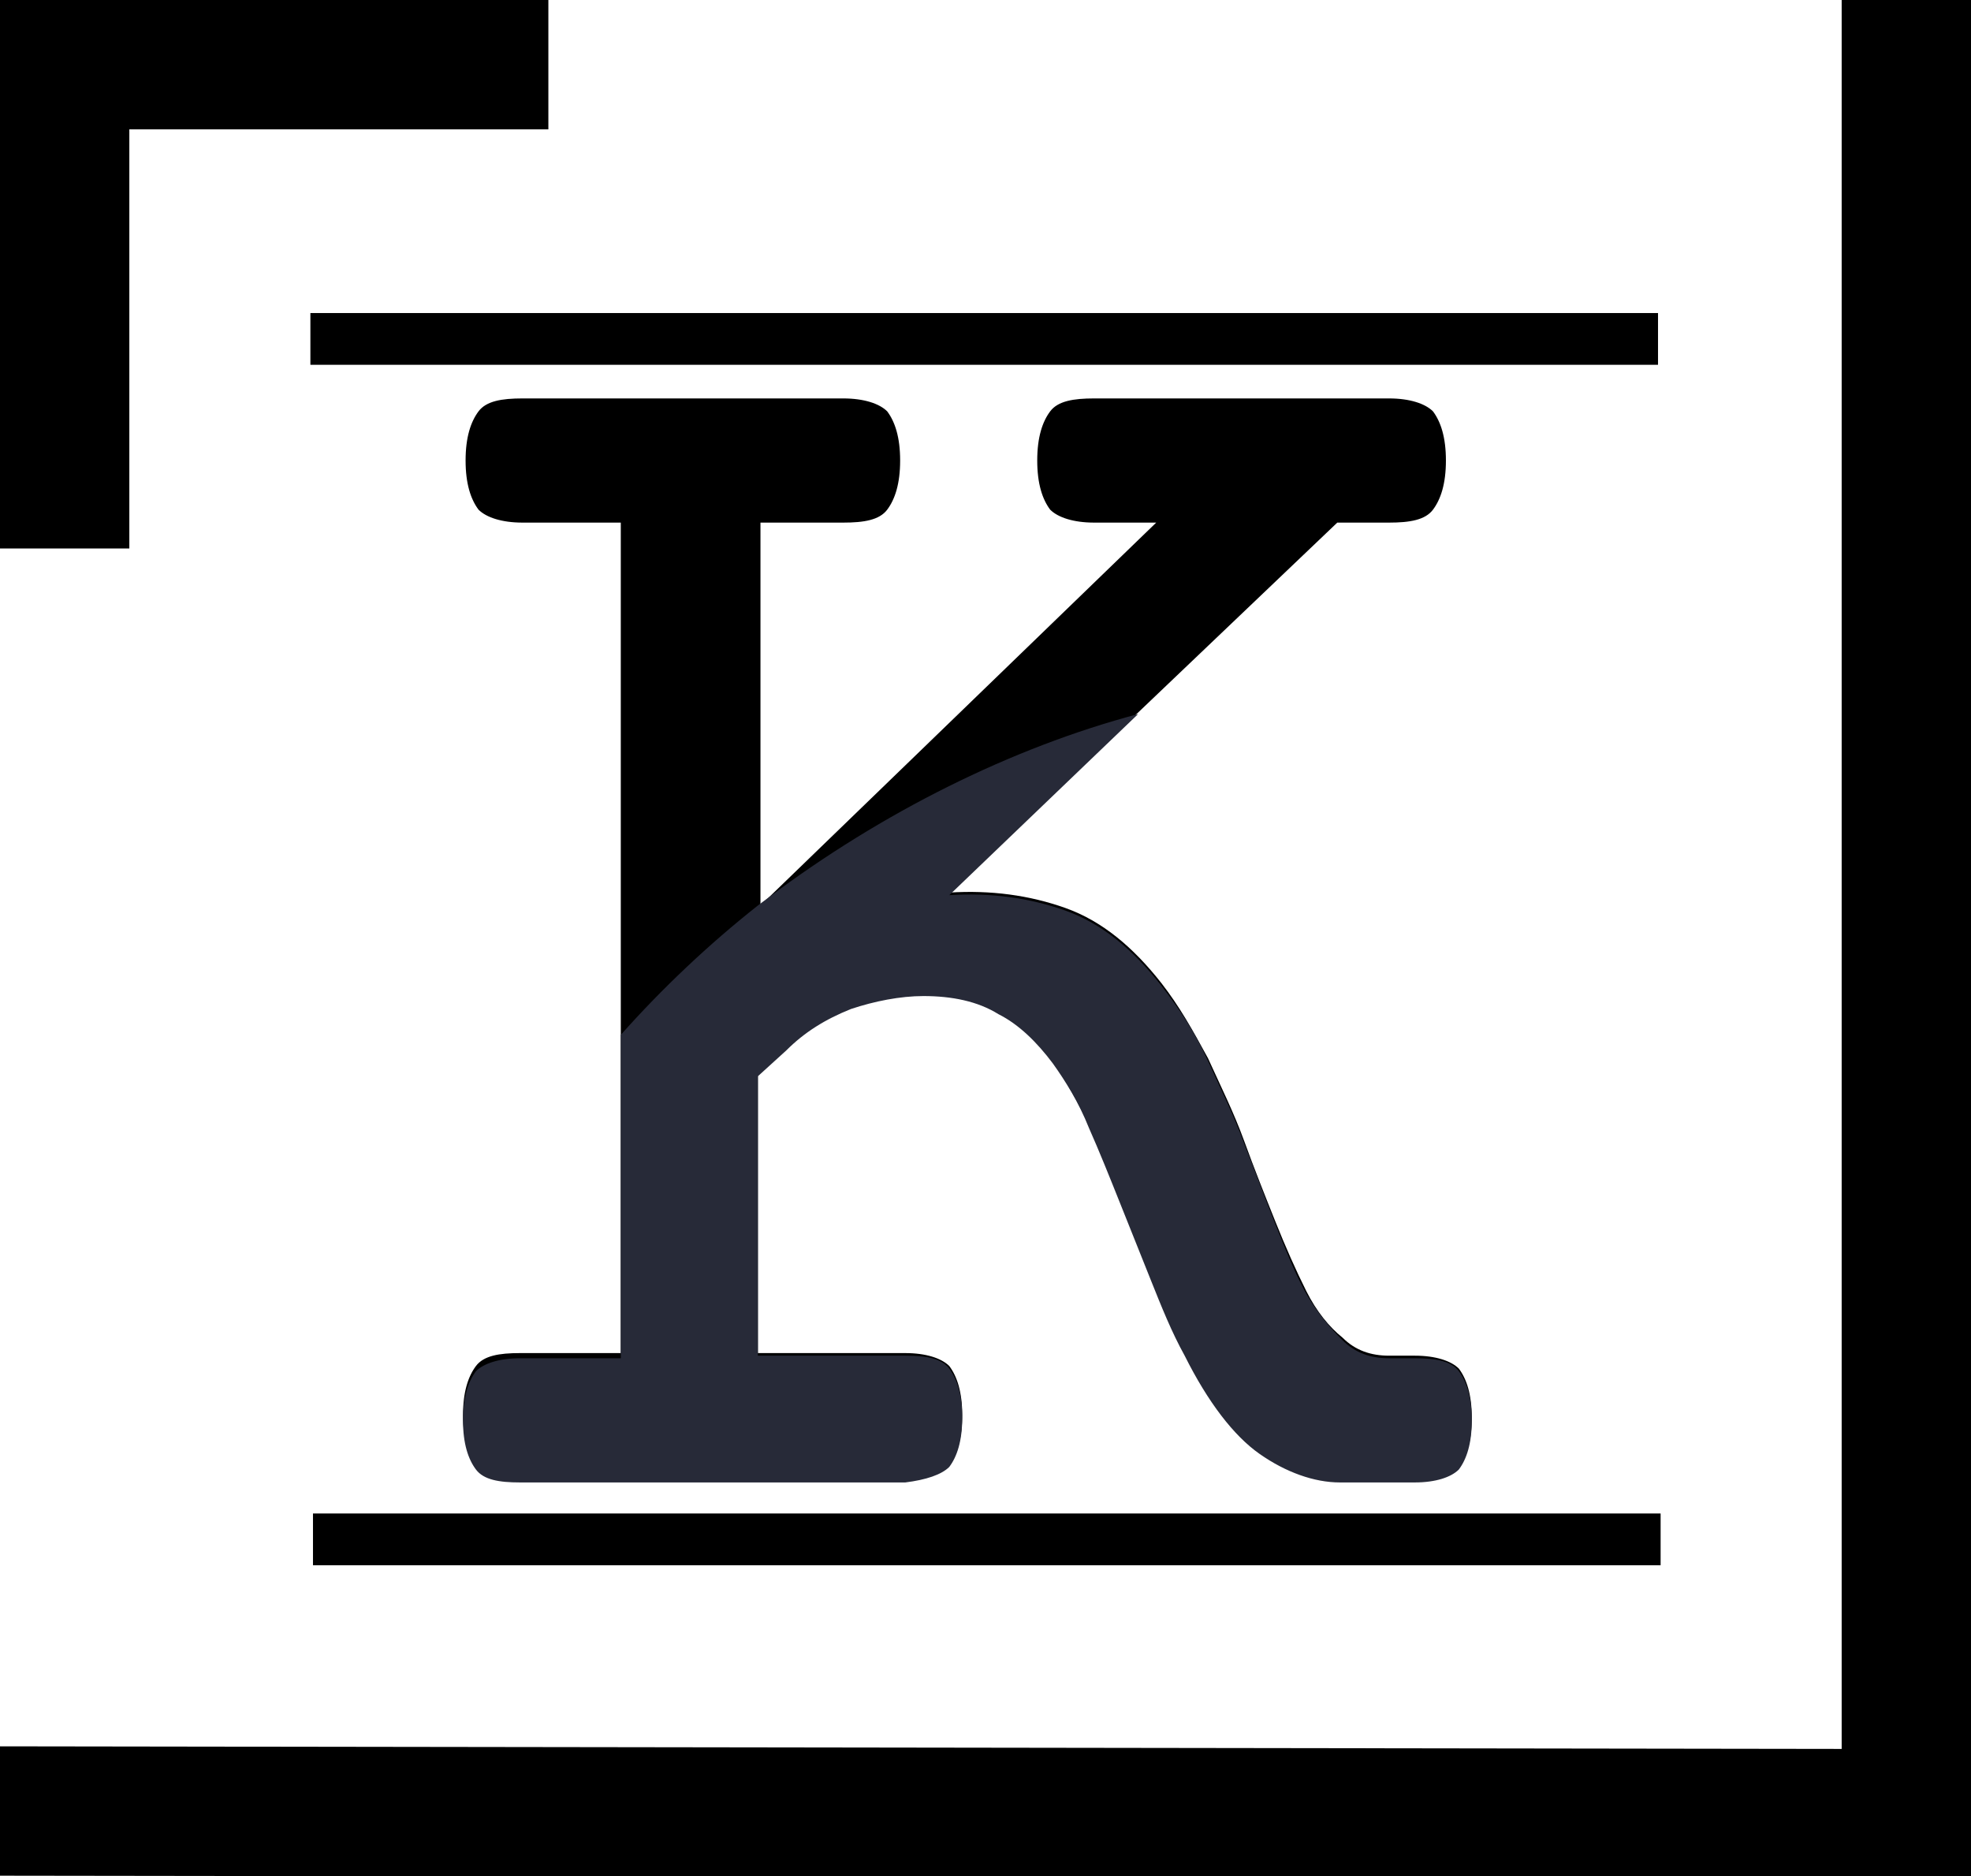
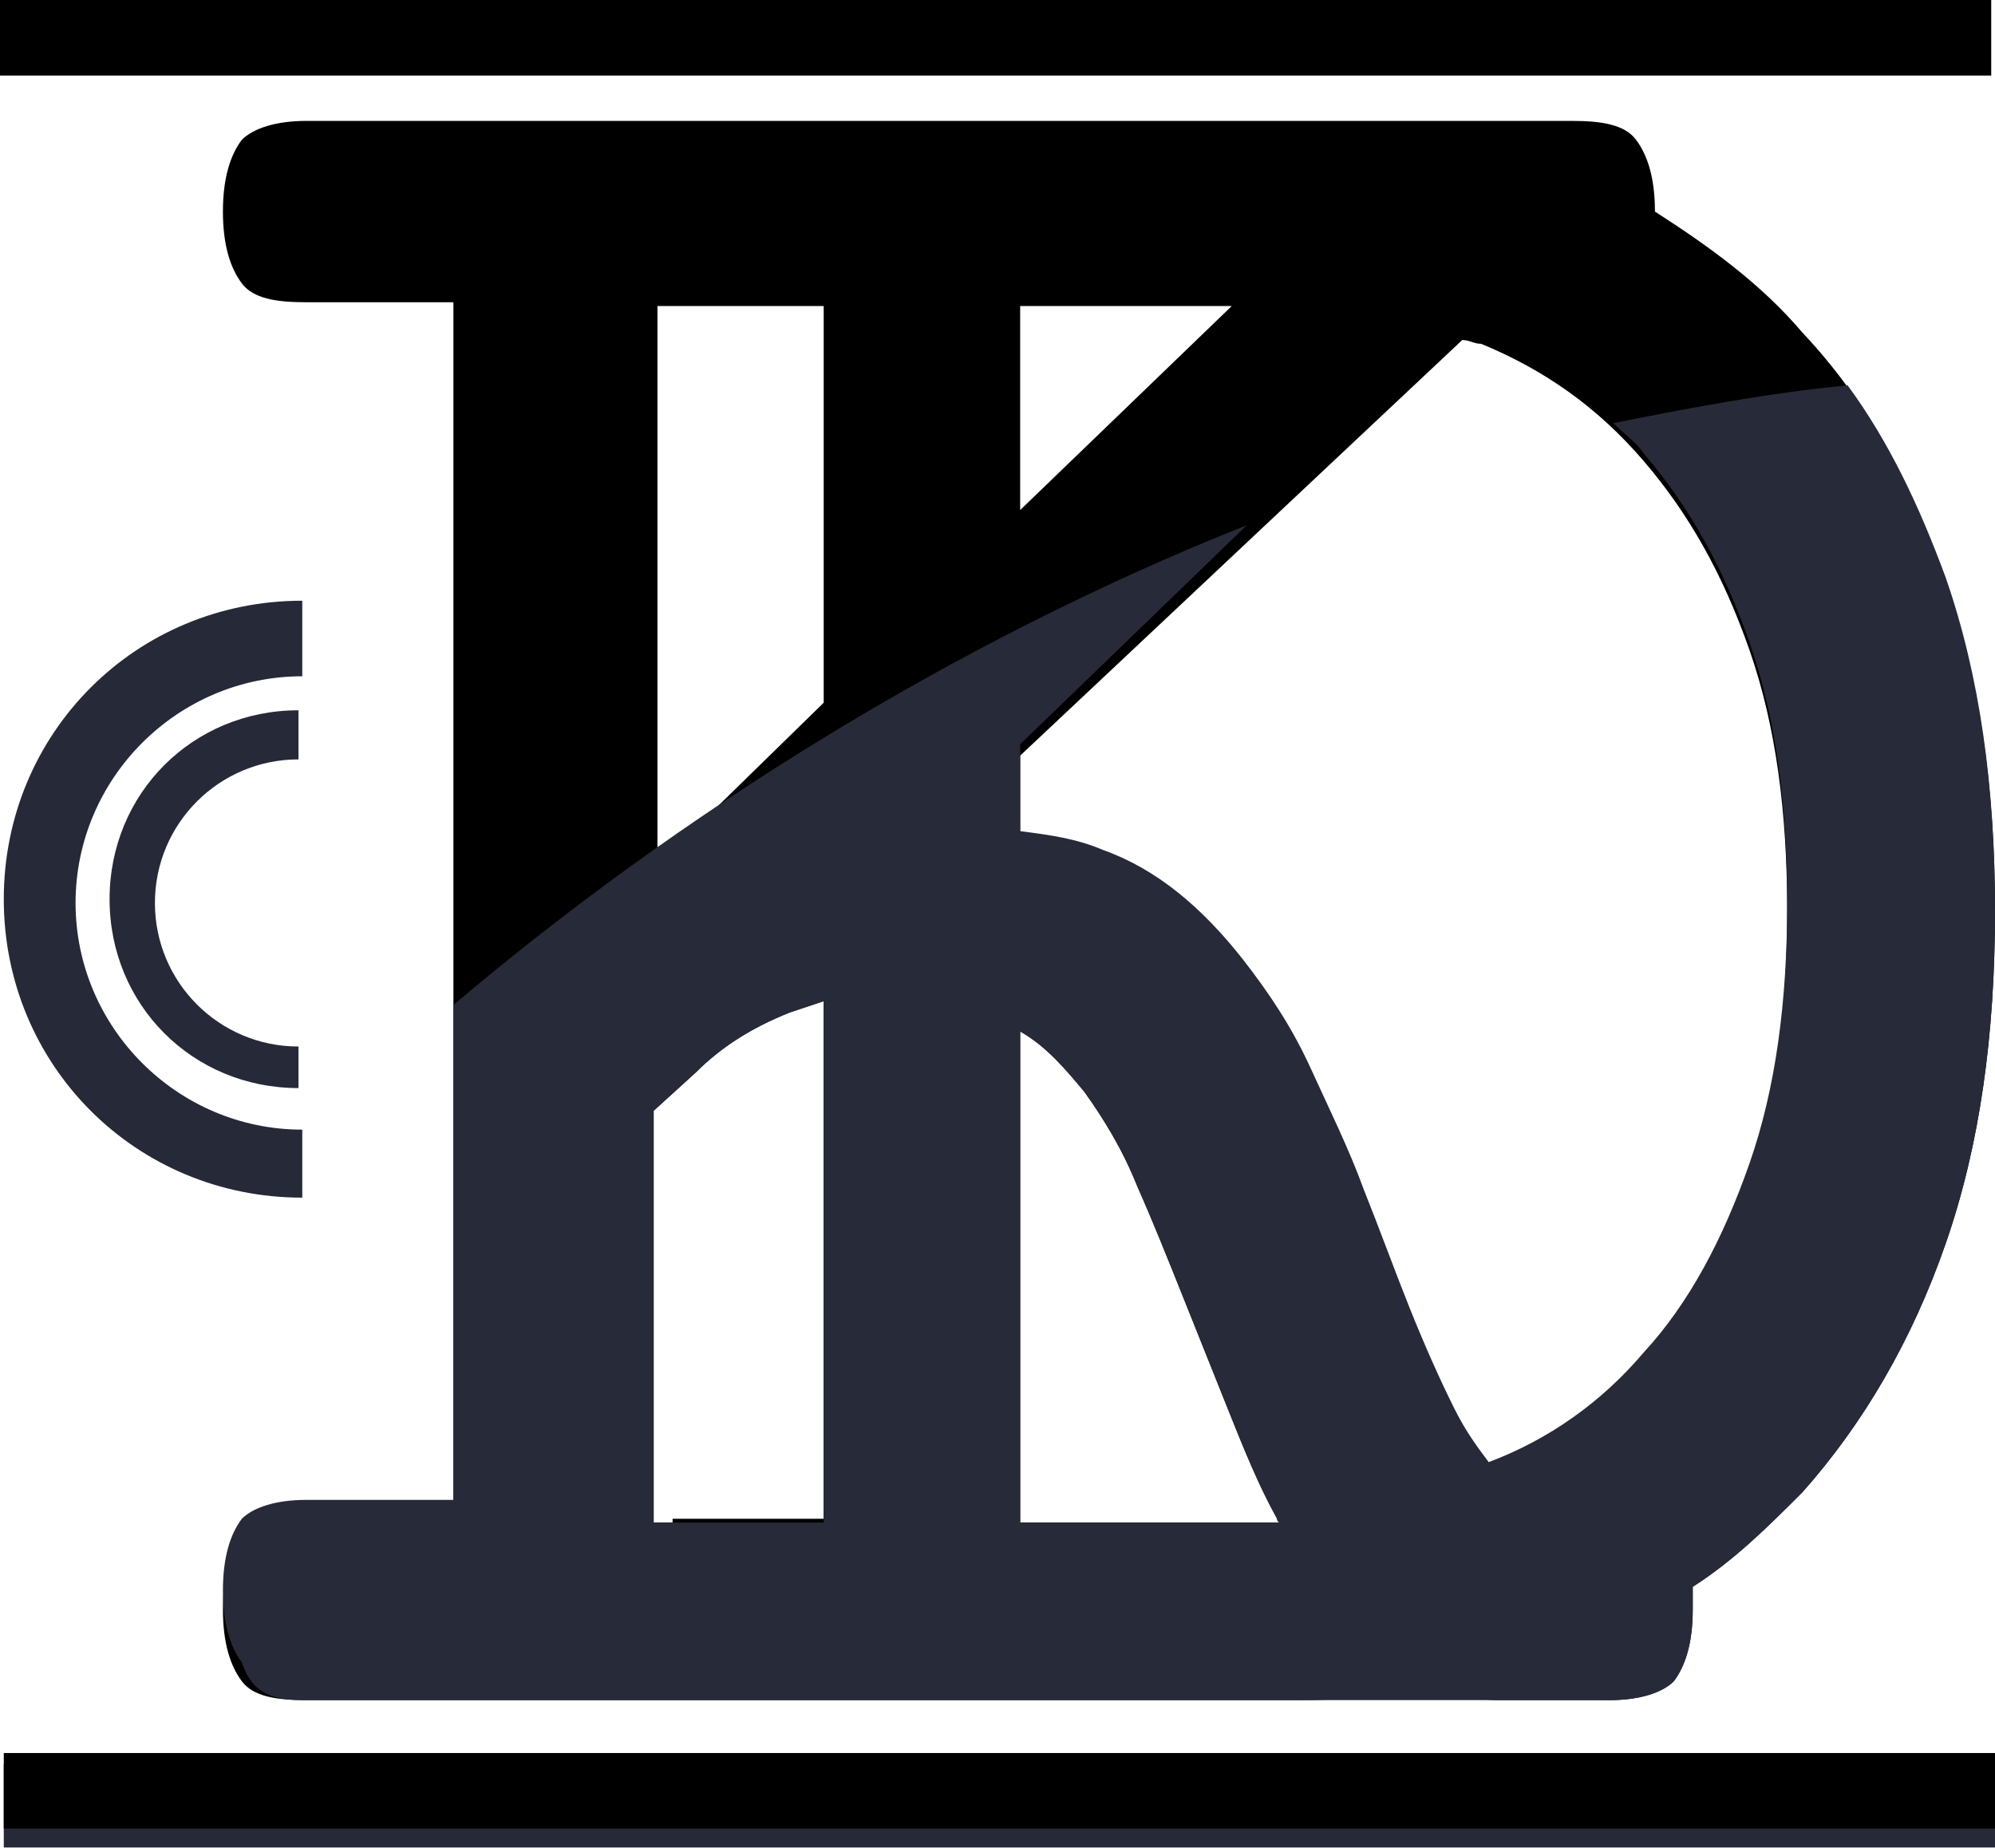
- <svg xmlns="http://www.w3.org/2000/svg" version="1.1" id="Layer_1" x="0px" y="0px" viewBox="0 0 76.2 72.5" enable-background="new 0 0 76.2 72.5" xml:space="preserve">
+ <svg xmlns="http://www.w3.org/2000/svg" version="1.1" id="Layer_1" x="0px" y="0px" viewBox="0 0 52.8 48.9" enable-background="new 0 0 52.8 48.9" xml:space="preserve">
+   <rect x="0.1" y="46.7" fill="#262937" width="52.7" height="2.2" />
  <g>
-     <path d="M24.1,20.2h-3.9c-0.8,0-1.4-0.2-1.7-0.5c-0.3-0.4-0.5-1-0.5-1.9c0-0.9,0.2-1.5,0.5-1.9c0.3-0.4,0.9-0.5,1.7-0.5h12.4   c0.8,0,1.4,0.2,1.7,0.5c0.3,0.4,0.5,1,0.5,1.9c0,0.9-0.2,1.5-0.5,1.9c-0.3,0.4-0.9,0.5-1.7,0.5h-3.2V35l15.3-14.8h-2.4   c-0.8,0-1.4-0.2-1.7-0.5c-0.3-0.4-0.5-1-0.5-1.9c0-0.9,0.2-1.5,0.5-1.9c0.3-0.4,0.9-0.5,1.7-0.5h11.4c0.8,0,1.4,0.2,1.7,0.5   c0.3,0.4,0.5,1,0.5,1.9c0,0.9-0.2,1.5-0.5,1.9c-0.3,0.4-0.9,0.5-1.7,0.5h-2L36.7,34.5c1.6-0.1,3.1,0.1,4.5,0.6   c1.4,0.5,2.6,1.5,3.7,2.9c0.7,0.9,1.2,1.8,1.8,2.9c0.5,1.1,1,2.1,1.4,3.2c0.4,1.1,0.8,2.1,1.2,3.1s0.8,1.9,1.2,2.7s0.9,1.4,1.4,1.8   c0.5,0.5,1.1,0.7,1.8,0.7h1c0.8,0,1.4,0.2,1.7,0.5c0.3,0.4,0.5,1,0.5,1.9c0,0.9-0.2,1.5-0.5,1.9c-0.3,0.4-0.9,0.5-1.7,0.5h-2.9   c-1.1,0-2.1-0.4-3.1-1.1c-1-0.7-2-2-2.9-3.8c-0.5-0.9-0.9-1.9-1.3-2.9c-0.4-1-0.8-2-1.2-3c-0.4-1-0.8-2-1.2-2.9   c-0.4-0.9-0.9-1.7-1.4-2.5c-0.6-0.8-1.3-1.4-2.1-1.9c-0.8-0.4-1.8-0.7-2.9-0.7c-1,0-1.9,0.2-2.8,0.5c-0.9,0.3-1.7,0.9-2.5,1.6   l-1.1,1v10.8H35c0.8,0,1.4,0.2,1.7,0.5c0.3,0.4,0.5,1,0.5,1.9c0,0.9-0.2,1.5-0.5,1.9c-0.3,0.4-0.9,0.5-1.7,0.5H20.1   c-0.8,0-1.4-0.2-1.7-0.5c-0.3-0.4-0.5-1-0.5-1.9c0-0.9,0.2-1.5,0.5-1.9c0.3-0.4,0.9-0.5,1.7-0.5h3.9V20.2z" />
+     <rect x="0.1" y="46.4" width="52.7" height="2" />
  </g>
  <g>
-     <polygon points="5,21.2 0,21.2 0,0 21.2,0 21.2,5 5,5  " />
+     <rect x="0" width="52.7" height="2" />
  </g>
-   <g>
-     <polygon points="76.2,72.6 0,72.5 0,67.5 71.2,67.6 71.2,0 76.2,0  " />
-   </g>
-   <path fill="none" stroke="#000000" stroke-width="2" stroke-miterlimit="10" d="M3.3,1" />
-   <g>
-     <rect x="12.1" y="58.5" width="52.1" height="2" />
-   </g>
-   <line fill="none" stroke="#000000" stroke-width="2" stroke-miterlimit="10" x1="12" y1="13.1" x2="64.1" y2="13.1" />
-   <path fill="#272A38" d="M36.7,56.7c0.3-0.4,0.5-1,0.5-1.9c0-0.9-0.2-1.5-0.5-1.9c-0.3-0.4-0.9-0.5-1.7-0.5h-5.7V41.6l1.1-1  c0.7-0.7,1.5-1.2,2.5-1.6c0.9-0.3,1.9-0.5,2.8-0.5c1.1,0,2.1,0.2,2.9,0.7c0.8,0.4,1.5,1.1,2.1,1.9c0.5,0.7,1,1.5,1.4,2.5  c0.4,0.9,0.8,1.9,1.2,2.9c0.4,1,0.8,2,1.2,3c0.4,1,0.8,2,1.3,2.9c0.9,1.8,1.9,3.1,2.9,3.8c1,0.7,2.1,1.1,3.1,1.1h2.9  c0.8,0,1.4-0.2,1.7-0.5c0.3-0.4,0.5-1,0.5-1.9c0-0.9-0.2-1.5-0.5-1.9c-0.3-0.4-0.9-0.5-1.7-0.5h-1c-0.7,0-1.3-0.2-1.8-0.7  c-0.5-0.5-1-1.1-1.4-1.8s-0.8-1.7-1.2-2.7s-0.8-2.1-1.2-3.1c-0.4-1.1-0.9-2.1-1.4-3.2c-0.5-1.1-1.1-2-1.8-2.9  c-1.1-1.4-2.3-2.4-3.7-2.9c-1.4-0.5-2.9-0.7-4.5-0.6l7.3-7c-4.9,1.3-9.9,3.8-14.3,7.1L29.3,35V35c-1.9,1.5-3.7,3.2-5.3,5v12.5h-3.9  c-0.8,0-1.4,0.2-1.7,0.5c-0.3,0.4-0.5,1-0.5,1.9c0,0.9,0.2,1.5,0.5,1.9c0.3,0.4,0.9,0.5,1.7,0.5H35C35.8,57.2,36.4,57,36.7,56.7z" />
+   <path fill="#262937" d="M7.9,27.7c-2.1,0-3.8-1.7-3.8-3.8c0-2.1,1.7-3.8,3.8-3.8v-1.3c-2.8,0-5,2.2-5,5s2.2,5,5,5V27.7z" />
+   <path fill="#262937" d="M8,29.9c-3.3,0-6-2.7-6-6c0-3.3,2.7-6,6-6v-2c-4.4,0-7.9,3.5-7.9,7.9s3.5,7.9,7.9,7.9V29.9z" />
+   <path d="M51.5,15.4c-0.9-2.6-2.1-4.8-3.8-6.6c-1.1-1.3-2.5-2.3-3.9-3.2c0,0,0,0,0,0c0-0.9-0.2-1.5-0.5-1.9c-0.3-0.4-0.9-0.5-1.7-0.5  h-7.2h-4.2h-9.6h-2.8H8.1c-0.8,0-1.4,0.2-1.7,0.5c-0.3,0.4-0.5,1-0.5,1.9c0,0.9,0.2,1.5,0.5,1.9c0.3,0.4,0.9,0.5,1.7,0.5H12v32.2  H8.1c-0.8,0-1.4,0.2-1.7,0.5c-0.3,0.4-0.5,1-0.5,1.9c0,0.9,0.2,1.5,0.5,1.9C6.7,44.9,7.3,45,8.1,45h9.7H23h11.3  c1.3,0,2.5-0.1,3.7-0.3c0.6,0.2,1.1,0.3,1.7,0.3h2.9c0.8,0,1.4-0.2,1.7-0.5c0.3-0.4,0.5-1,0.5-1.9c0-0.2,0-0.4,0-0.6  c1.1-0.7,2-1.6,2.9-2.5c1.6-1.8,2.9-4,3.8-6.6c0.9-2.6,1.3-5.5,1.3-8.8C52.8,20.9,52.4,18,51.5,15.4z M30.2,8.1h2.4L27,13.5V8.1  H30.2z M20.6,8.1h1.2v10.5l-4.4,4.3V8.1h0.5H20.6z M17.8,40.3h-0.5V29.4l1.1-1c0.7-0.7,1.5-1.2,2.5-1.6c0.3-0.1,0.6-0.2,0.9-0.3  v13.7H17.8z M27,40.3v-13c0.7,0.4,1.2,1,1.7,1.6c0.5,0.7,1,1.5,1.4,2.5c0.4,0.9,0.8,1.9,1.2,2.9c0.4,1,0.8,2,1.2,3  c0.4,1,0.8,2,1.3,2.9c0,0,0,0.1,0.1,0.1c-0.1,0-0.1,0-0.2,0H27z M46.3,31.1c-0.7,2-1.6,3.7-2.8,5c-1.1,1.3-2.5,2.3-4.1,2.9  c-0.3-0.4-0.6-0.8-0.9-1.4c-0.4-0.8-0.8-1.7-1.2-2.7s-0.8-2.1-1.2-3.1c-0.4-1.1-0.9-2.1-1.4-3.2c-0.5-1.1-1.1-2-1.8-2.9  c-1.1-1.4-2.3-2.4-3.7-2.9c-0.7-0.3-1.4-0.4-2.2-0.5v-2.3L38.7,9C38.9,9,39,9.1,39.2,9.1c1.7,0.7,3.1,1.7,4.3,3.1  c1.2,1.4,2.1,3,2.8,5c0.7,2,1,4.3,1,6.9C47.3,26.8,47,29.1,46.3,31.1z" />
+   <path fill="#272A38" d="M42.6,45c0.8,0,1.4-0.2,1.7-0.5c0.3-0.4,0.5-1,0.5-1.9c0-0.2,0-0.4,0-0.6c1.1-0.7,2-1.6,2.9-2.5  c1.6-1.8,2.9-4,3.8-6.6c0.9-2.6,1.3-5.5,1.3-8.8c0-3.3-0.4-6.2-1.3-8.8c-0.7-1.9-1.5-3.6-2.6-5.1c-2.1,0.2-4.2,0.6-6.2,1  c0.3,0.3,0.6,0.5,0.8,0.8c1.2,1.4,2.1,3,2.8,5c0.7,2,1,4.3,1,6.9c0,2.6-0.3,4.9-1,6.9c-0.7,2-1.6,3.7-2.8,5  c-1.1,1.3-2.5,2.3-4.1,2.9c-0.3-0.4-0.6-0.8-0.9-1.4c-0.4-0.8-0.8-1.7-1.2-2.7s-0.8-2.1-1.2-3.1c-0.4-1.1-0.9-2.1-1.4-3.2  c-0.5-1.1-1.1-2-1.8-2.9c-1.1-1.4-2.3-2.4-3.7-2.9c-0.7-0.3-1.4-0.4-2.2-0.5v-2.3l6-5.8c-7.8,3.1-15.1,7.7-21,12.7v13.1H8.1  c-0.8,0-1.4,0.2-1.7,0.5c-0.3,0.4-0.5,1-0.5,1.9c0,0.9,0.2,1.5,0.5,1.9C6.7,44.9,7.3,45,8.1,45h9.7H23 M21.7,40.3h-3.9h-0.5V29.4  l1.1-1c0.7-0.7,1.5-1.2,2.5-1.6c0.3-0.1,0.6-0.2,0.9-0.3V40.3z M33.5,40.3H27v-13c0.7,0.4,1.2,1,1.7,1.6c0.5,0.7,1,1.5,1.4,2.5  c0.4,0.9,0.8,1.9,1.2,2.9c0.4,1,0.8,2,1.2,3c0.4,1,0.8,2,1.3,2.9c0,0,0,0.1,0.1,0.1C33.7,40.3,33.6,40.3,33.5,40.3z" />
+   <rect x="-22.6" y="9.7" fill="#272A38" width="5" height="5" />
</svg>
